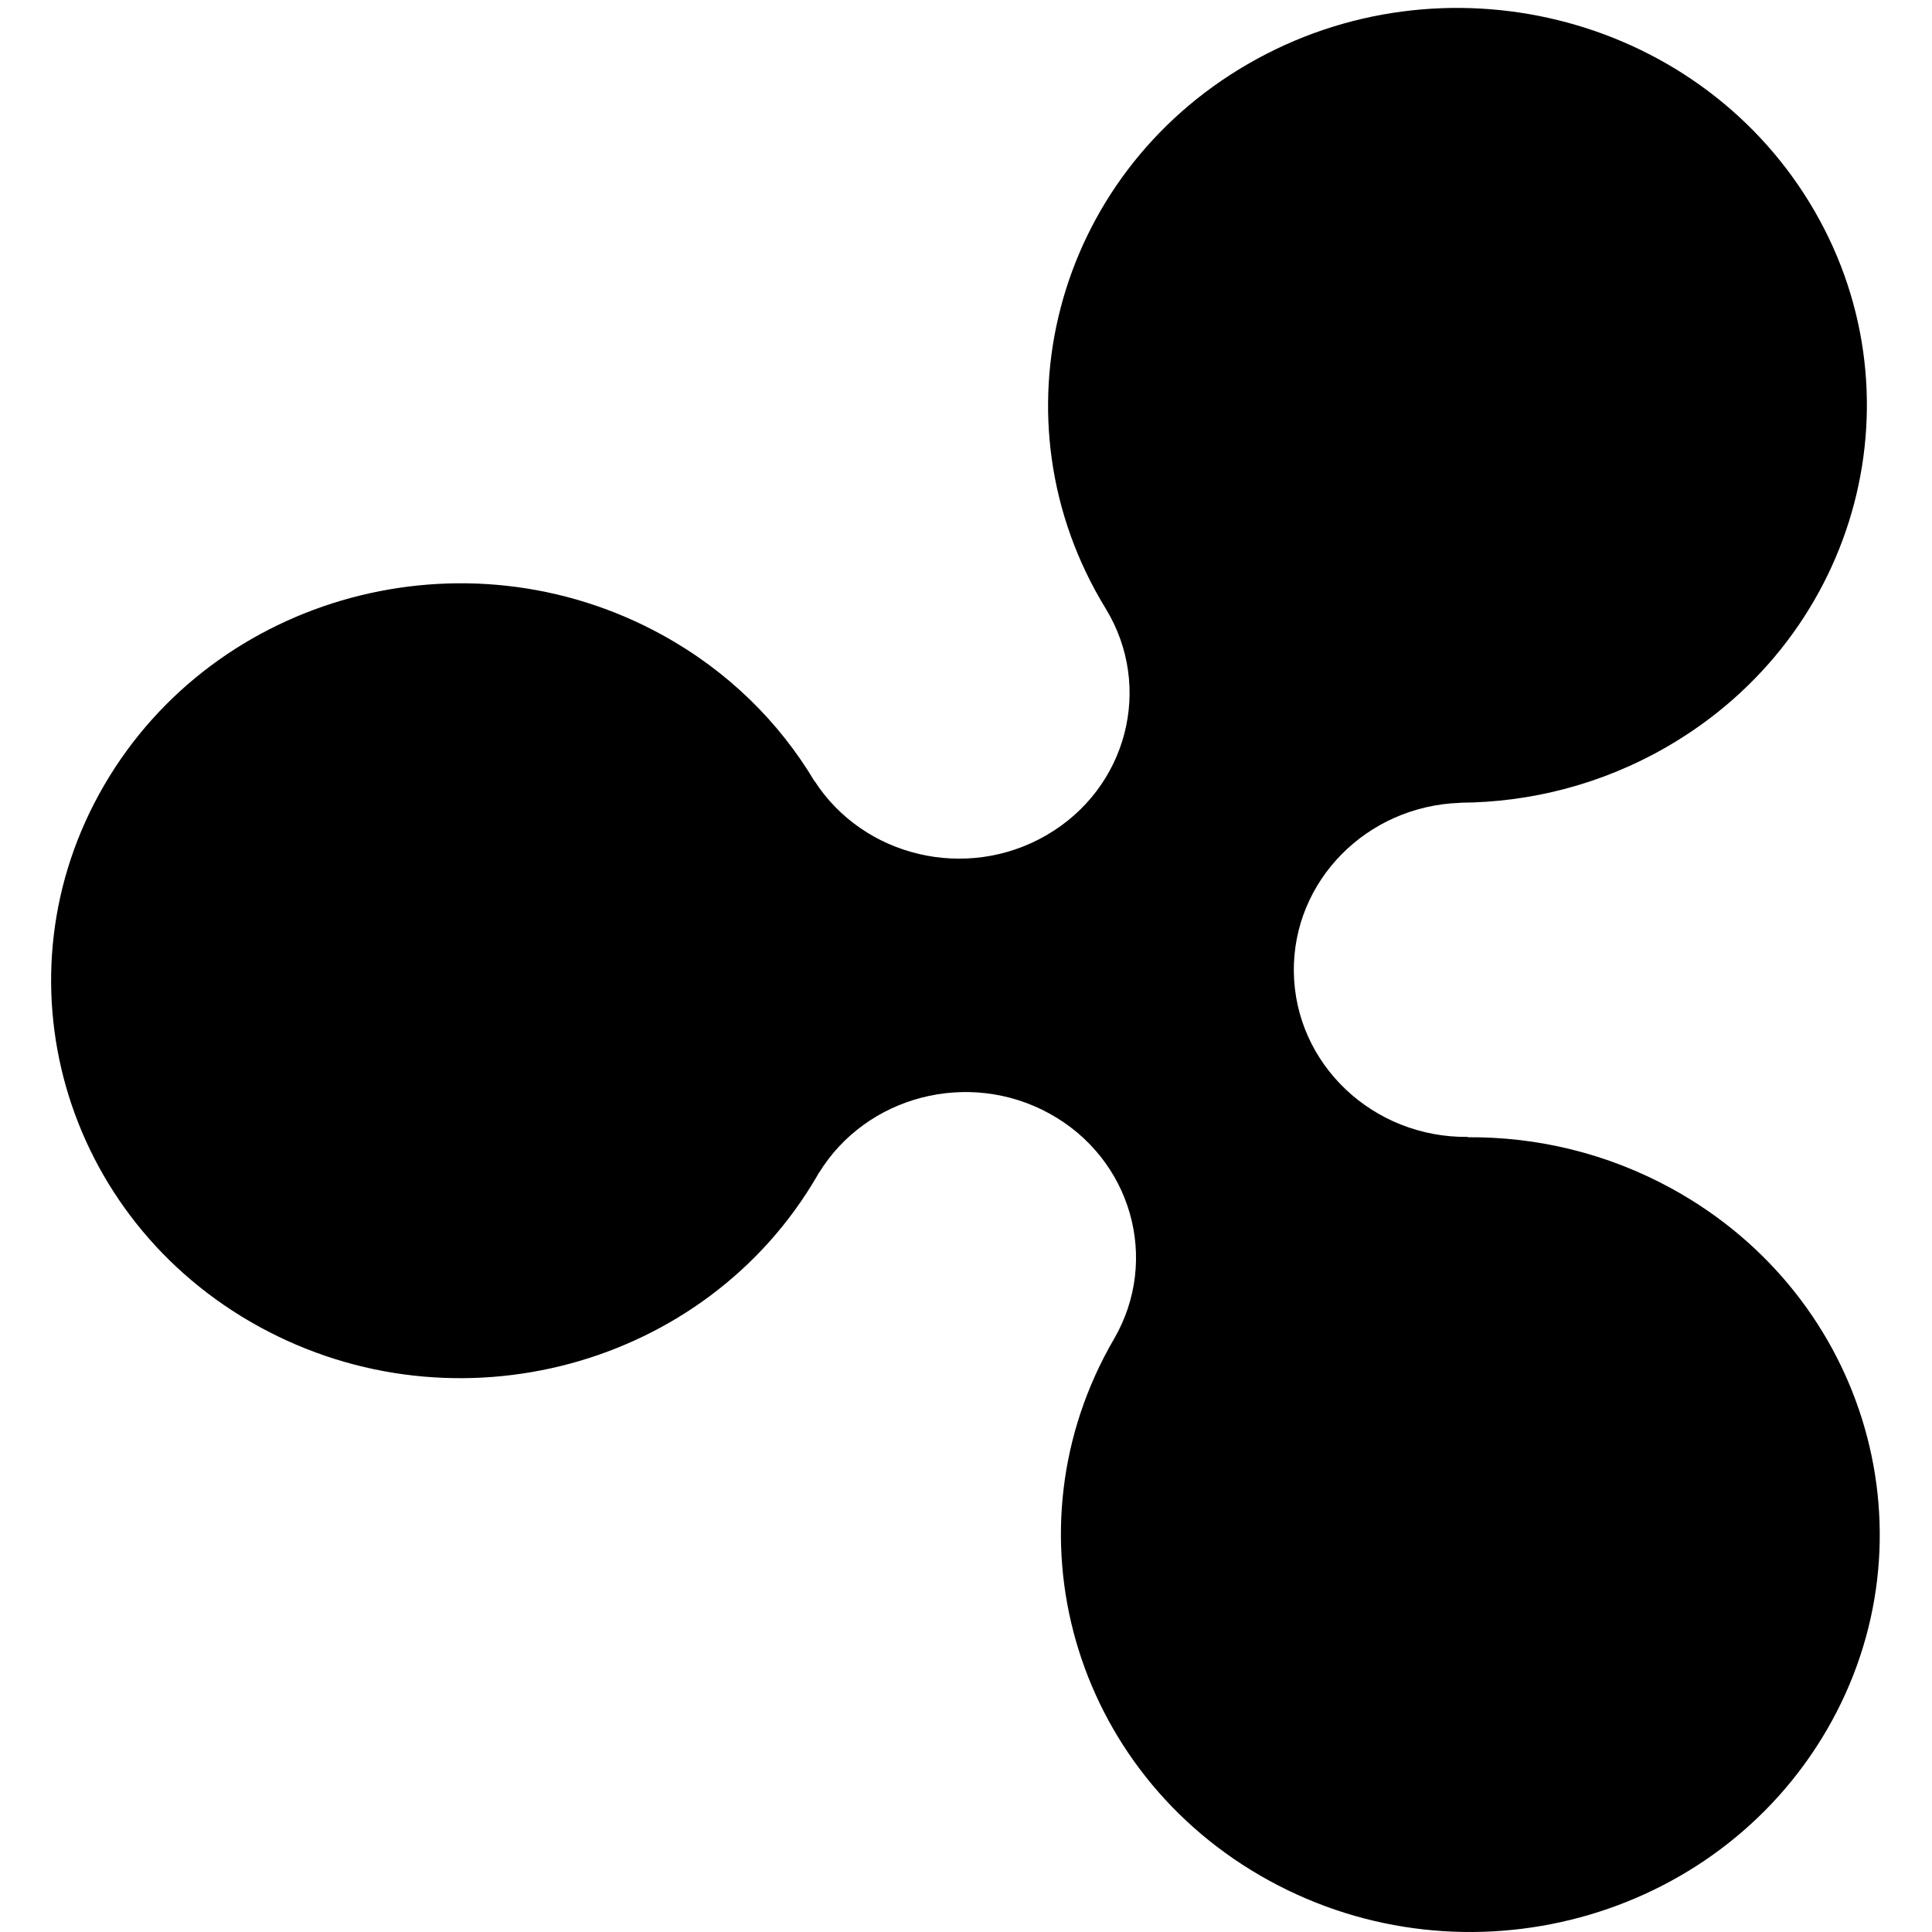
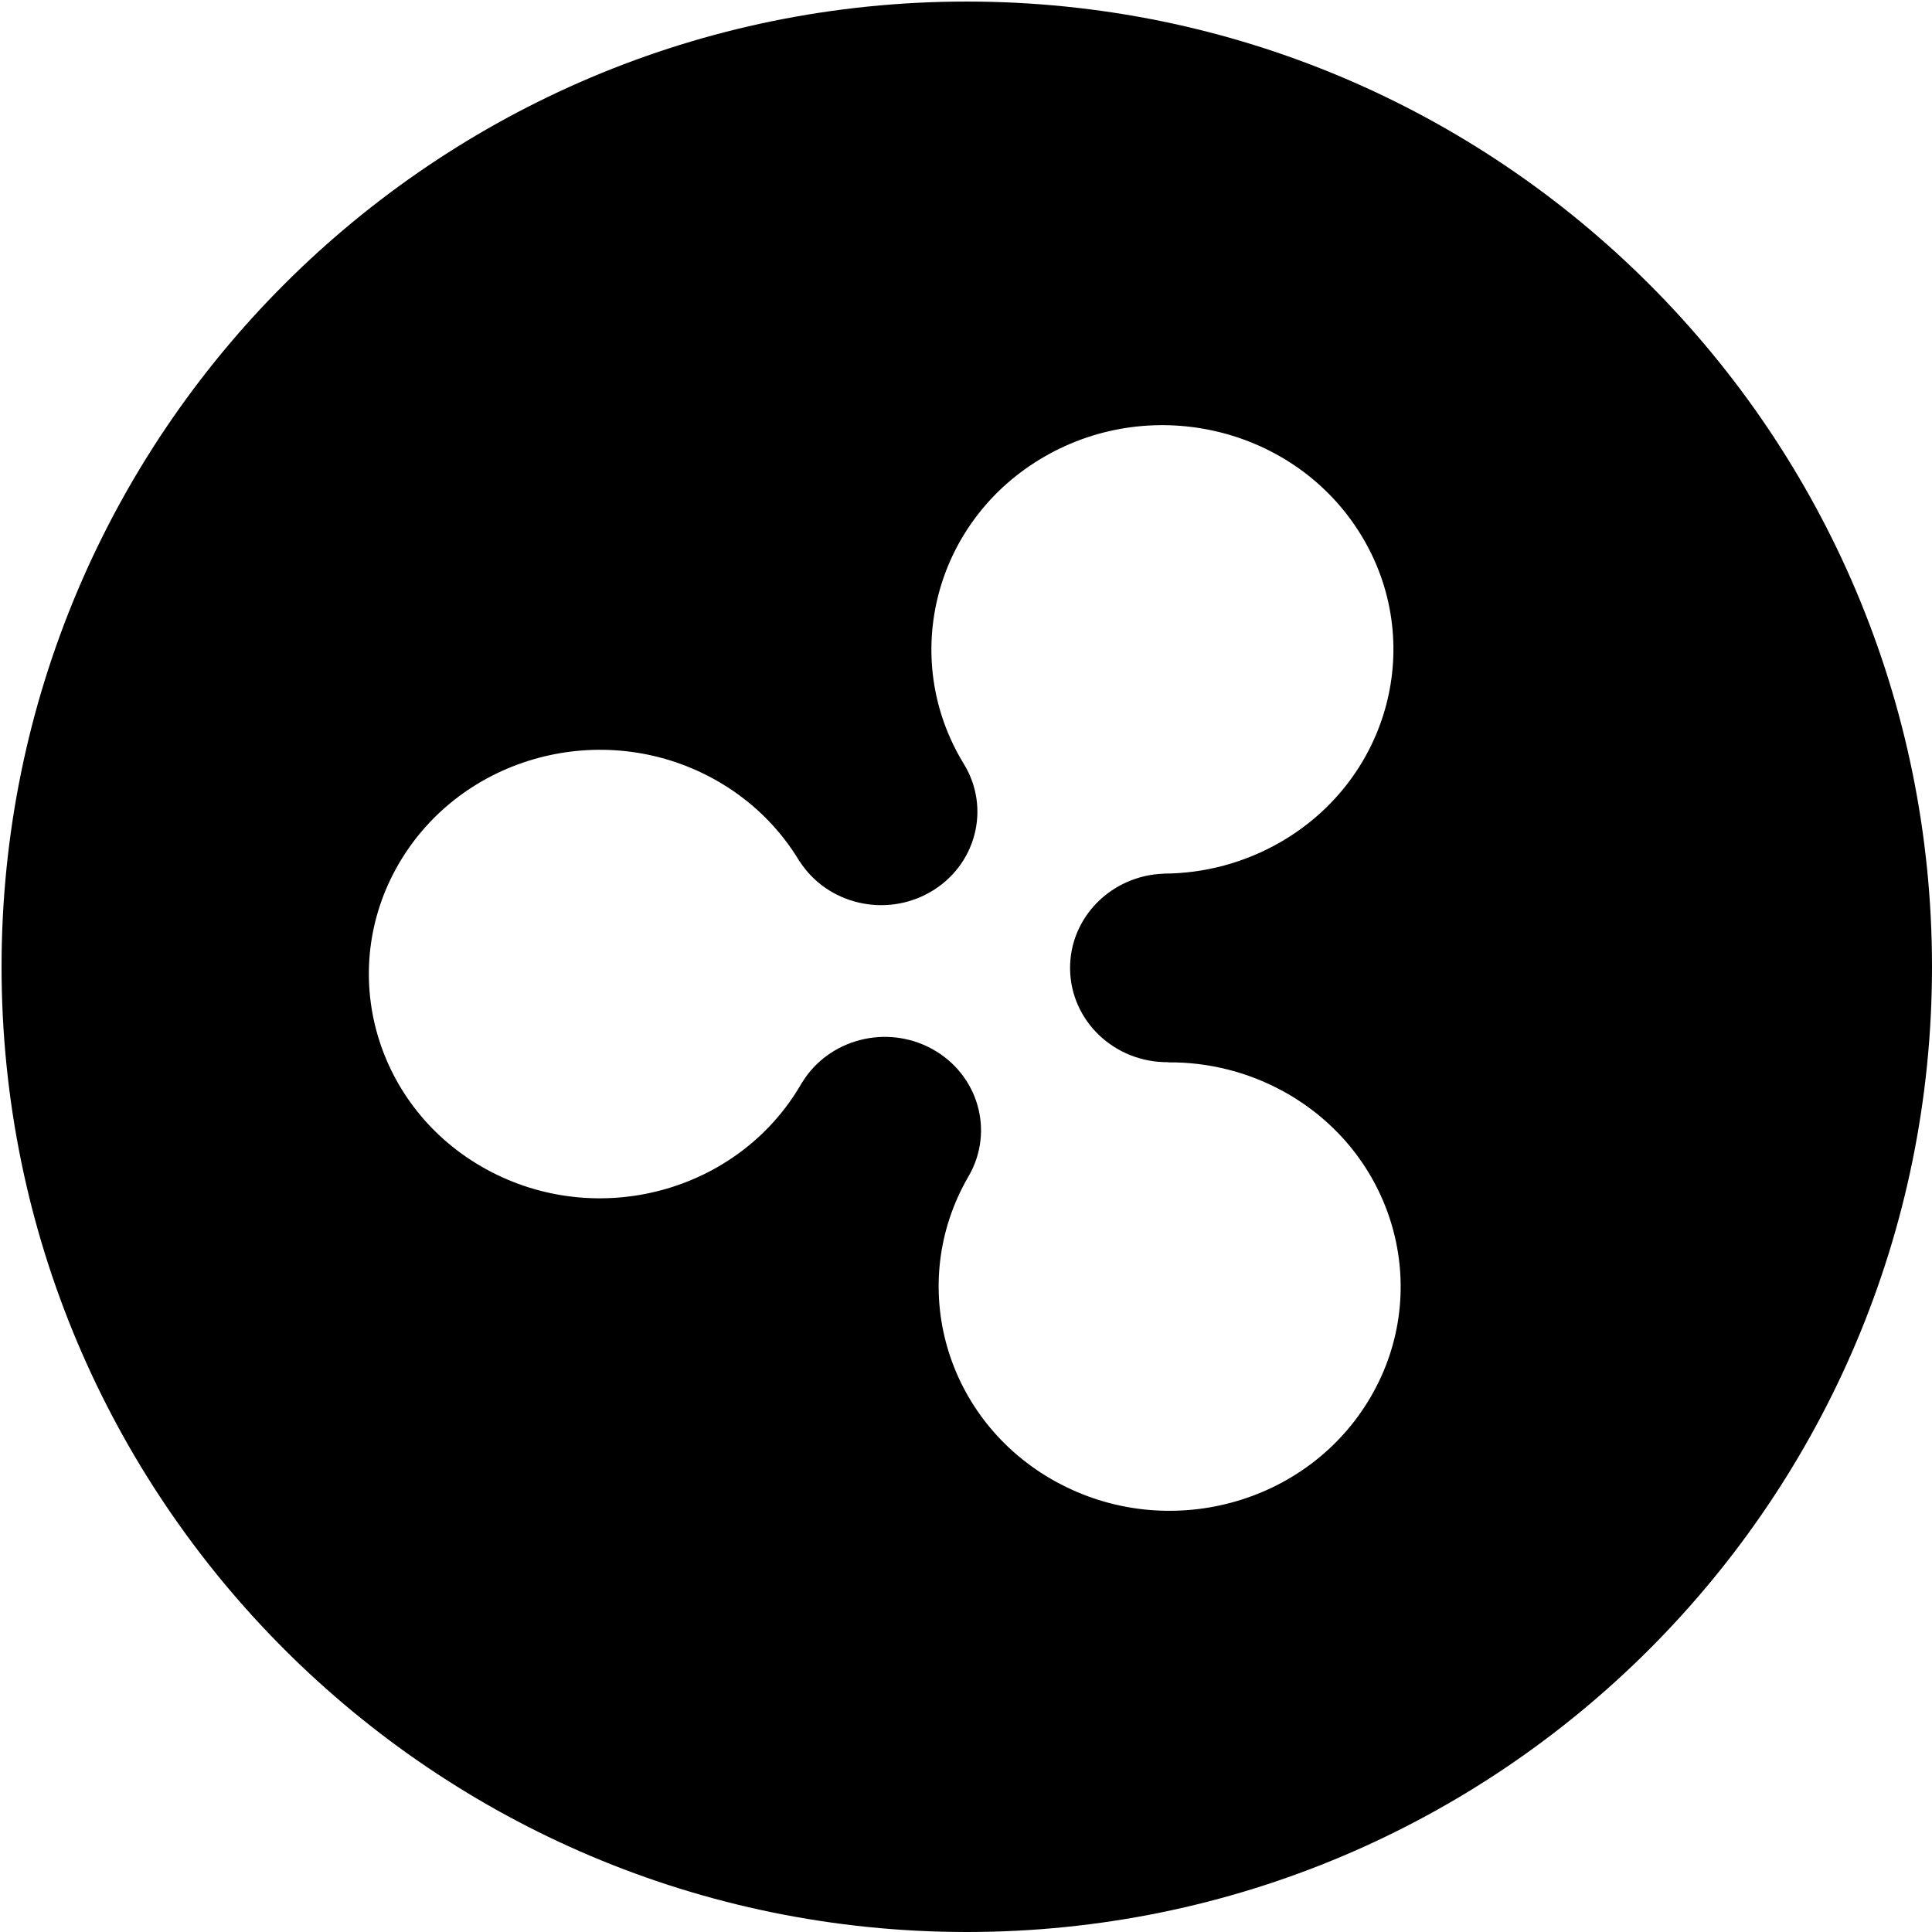
<svg xmlns="http://www.w3.org/2000/svg" width="226.777" height="226.777" viewBox="0 0 226.777 226.777">
-   <path d="M196.224 139.515c-7.59-4.162-15.848-6.09-23.981-6.026l.069-.039c-11.158.128-20.311-8.55-20.442-19.38-.129-10.686 8.565-19.467 19.505-19.832v-.005l-.02-.01c8.276-.04 16.649-2.145 24.277-6.547 22.81-13.165 30.309-41.787 16.749-63.93-13.563-22.144-43.047-29.423-65.857-16.258-22.81 13.164-30.308 41.787-16.747 63.93 5.648 9.227 2.526 21.152-6.978 26.638-9.369 5.407-21.433 2.534-27.188-6.383l-.005.002v.025c-4.147-6.951-10.189-12.956-17.913-17.192-23.103-12.672-52.417-4.764-65.47 17.667-13.053 22.426-4.903 50.882 18.201 63.553 23.105 12.672 52.415 4.763 65.469-17.667.079-.135.149-.275.226-.411v.033l.005.002c5.545-9.054 17.555-12.191 27.047-6.985 9.628 5.281 13.021 17.136 7.583 26.48-13.055 22.431-4.904 50.885 18.199 63.555 23.104 12.673 52.417 4.763 65.47-17.667 13.051-22.428 4.904-50.881-18.199-63.553z" />
+   <path d="M113.48.183C50.908.183.183 50.908.183 113.48c0 62.572 50.725 113.297 113.297 113.297 62.572 0 113.297-50.726 113.297-113.297C226.777 50.908 176.052.183 113.48.183zm47.419 163.777c-7.365 12.656-23.905 17.119-36.941 9.97-13.037-7.149-17.635-23.205-10.268-35.862 3.068-5.272 1.153-11.96-4.28-14.941-5.356-2.937-12.132-1.166-15.261 3.941h-.002v-.021c-.044.078-.083.155-.128.232-7.365 12.656-23.904 17.12-36.94 9.97-13.038-7.149-17.636-23.207-10.271-35.86 7.367-12.657 23.905-17.12 36.944-9.969 4.357 2.39 7.765 5.779 10.107 9.7v-.014l.002-.002c3.248 5.032 10.055 6.654 15.341 3.603 5.362-3.095 7.125-9.824 3.936-15.03-7.651-12.494-3.42-28.645 9.451-36.072 12.869-7.428 29.506-3.321 37.159 9.172 7.651 12.495 3.422 28.645-9.451 36.073a27.612 27.612 0 0 1-13.697 3.694l.012.005v.002c-6.175.207-11.081 5.161-11.007 11.191.073 6.11 5.239 11.008 11.533 10.936l-.039.021a27.627 27.627 0 0 1 13.533 3.401c13.034 7.151 17.632 23.206 10.267 35.86z" />
</svg>
